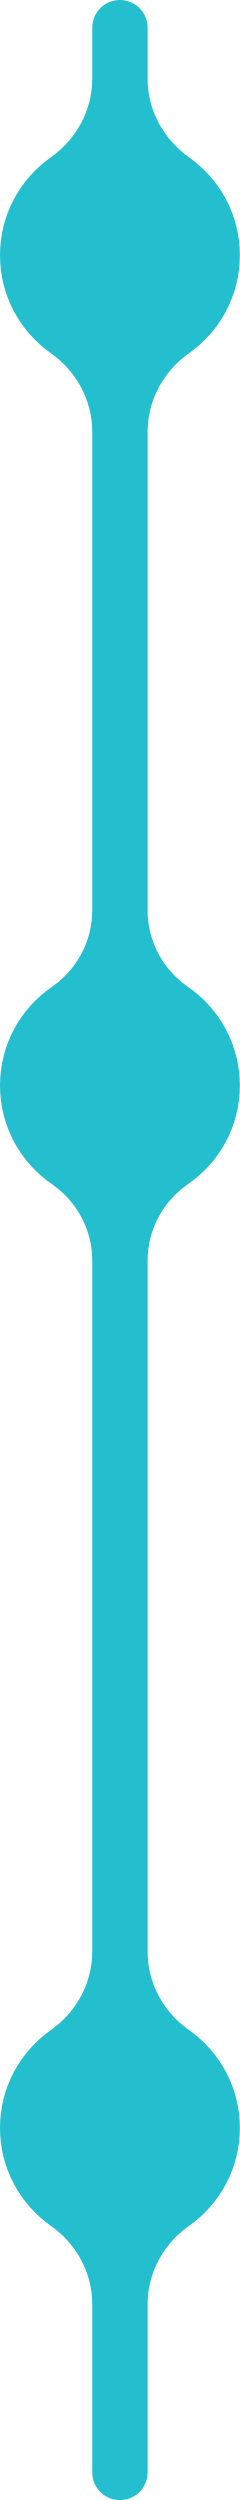
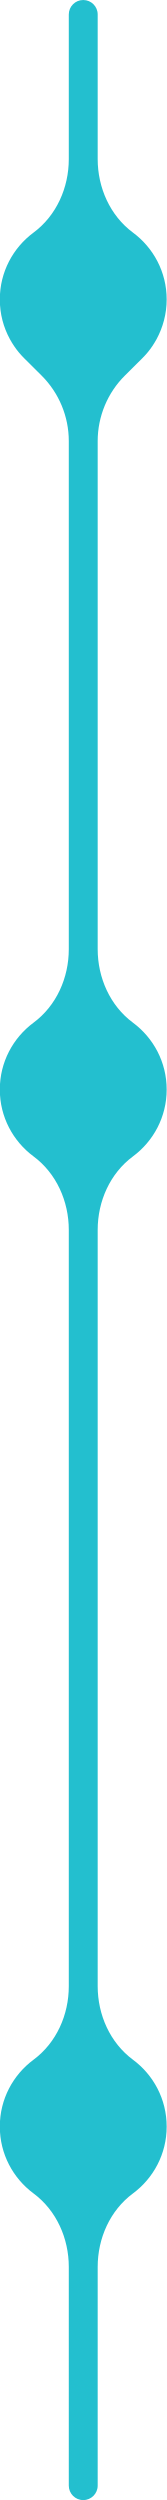
- <svg xmlns="http://www.w3.org/2000/svg" id="_Слой_2" data-name="Слой 2" viewBox="0 0 26 271">
+ <svg xmlns="http://www.w3.org/2000/svg" id="_Слой_2" data-name="Слой 2" viewBox="0 0 18 270">
  <defs>
    <style>
      .cls-1 {
        fill: #23bfcf;
      }
    </style>
  </defs>
  <g id="_Слой_2-2" data-name="Слой 2">
-     <path class="cls-1" d="M26,117.67c0-4.44-2.23-8.35-5.62-10.69-2.73-1.88-4.38-4.97-4.38-8.29v-51.89c0-3.41,1.72-6.55,4.5-8.52,3.33-2.35,5.5-6.22,5.5-10.61s-2.17-8.25-5.5-10.61c-2.78-1.97-4.5-5.11-4.5-8.52V3c0-1.66-1.34-3-3-3h0c-1.66,0-3,1.34-3,3v5.54c0,3.41-1.72,6.55-4.5,8.52-3.33,2.35-5.5,6.22-5.5,10.61s2.17,8.26,5.5,10.61c2.78,1.97,4.5,5.11,4.5,8.52v51.89c0,3.32-1.65,6.4-4.38,8.29-3.4,2.34-5.62,6.25-5.62,10.69s2.23,8.35,5.62,10.69c2.73,1.88,4.38,4.97,4.38,8.29v74.91c0,3.4-1.71,6.53-4.48,8.49-3.34,2.35-5.52,6.23-5.52,10.62s2.18,8.27,5.52,10.62c2.78,1.96,4.48,5.09,4.48,8.49v18.23c0,1.66,1.34,3,3,3h0c1.66,0,3-1.34,3-3v-18.23c0-3.4,1.71-6.53,4.48-8.49,3.34-2.35,5.52-6.23,5.52-10.62s-2.18-8.27-5.52-10.62c-2.78-1.96-4.48-5.09-4.48-8.49v-74.91c0-3.32,1.65-6.4,4.38-8.29,3.4-2.34,5.62-6.25,5.62-10.69Z" />
+     <path class="cls-1" d="M18,117.67c0-2.96-1.43-5.58-3.64-7.22-2.48-1.84-3.81-4.86-3.81-7.94v-54.87c0-2.66,1.06-5.22,2.95-7.09l1.86-1.85c.41-.41.78-.85,1.1-1.33.16-.24.31-.49.45-.74.69-1.28,1.09-2.74,1.09-4.29,0-2.96-1.43-5.58-3.64-7.22-2.48-1.84-3.81-4.86-3.81-7.94V1.56c0-.86-.7-1.56-1.56-1.56h0c-.86,0-1.56.7-1.56,1.56v15.62c0,3.09-1.33,6.1-3.81,7.94-2.21,1.64-3.64,4.26-3.64,7.22,0,1.55.39,3.01,1.09,4.29.14.26.29.5.45.74.32.48.69.92,1.1,1.33l1.86,1.85c1.89,1.88,2.95,4.43,2.95,7.09v54.87c0,3.09-1.33,6.1-3.81,7.94-2.21,1.64-3.64,4.26-3.64,7.22s1.43,5.58,3.64,7.22c2.48,1.84,3.81,4.86,3.81,7.94v81.68c0,3.09-1.33,6.1-3.81,7.94-2.21,1.64-3.64,4.26-3.64,7.22s1.43,5.58,3.64,7.22c2.48,1.84,3.81,4.86,3.81,7.94v23.62c0,.86.7,1.56,1.56,1.56h0c.86,0,1.56-.7,1.56-1.56v-23.62c0-3.09,1.33-6.1,3.81-7.94,2.21-1.64,3.64-4.26,3.64-7.22s-1.43-5.58-3.64-7.22c-2.48-1.84-3.81-4.86-3.81-7.94v-81.68c0-3.09,1.33-6.1,3.81-7.94,2.21-1.64,3.64-4.26,3.64-7.22Z" />
  </g>
</svg>
